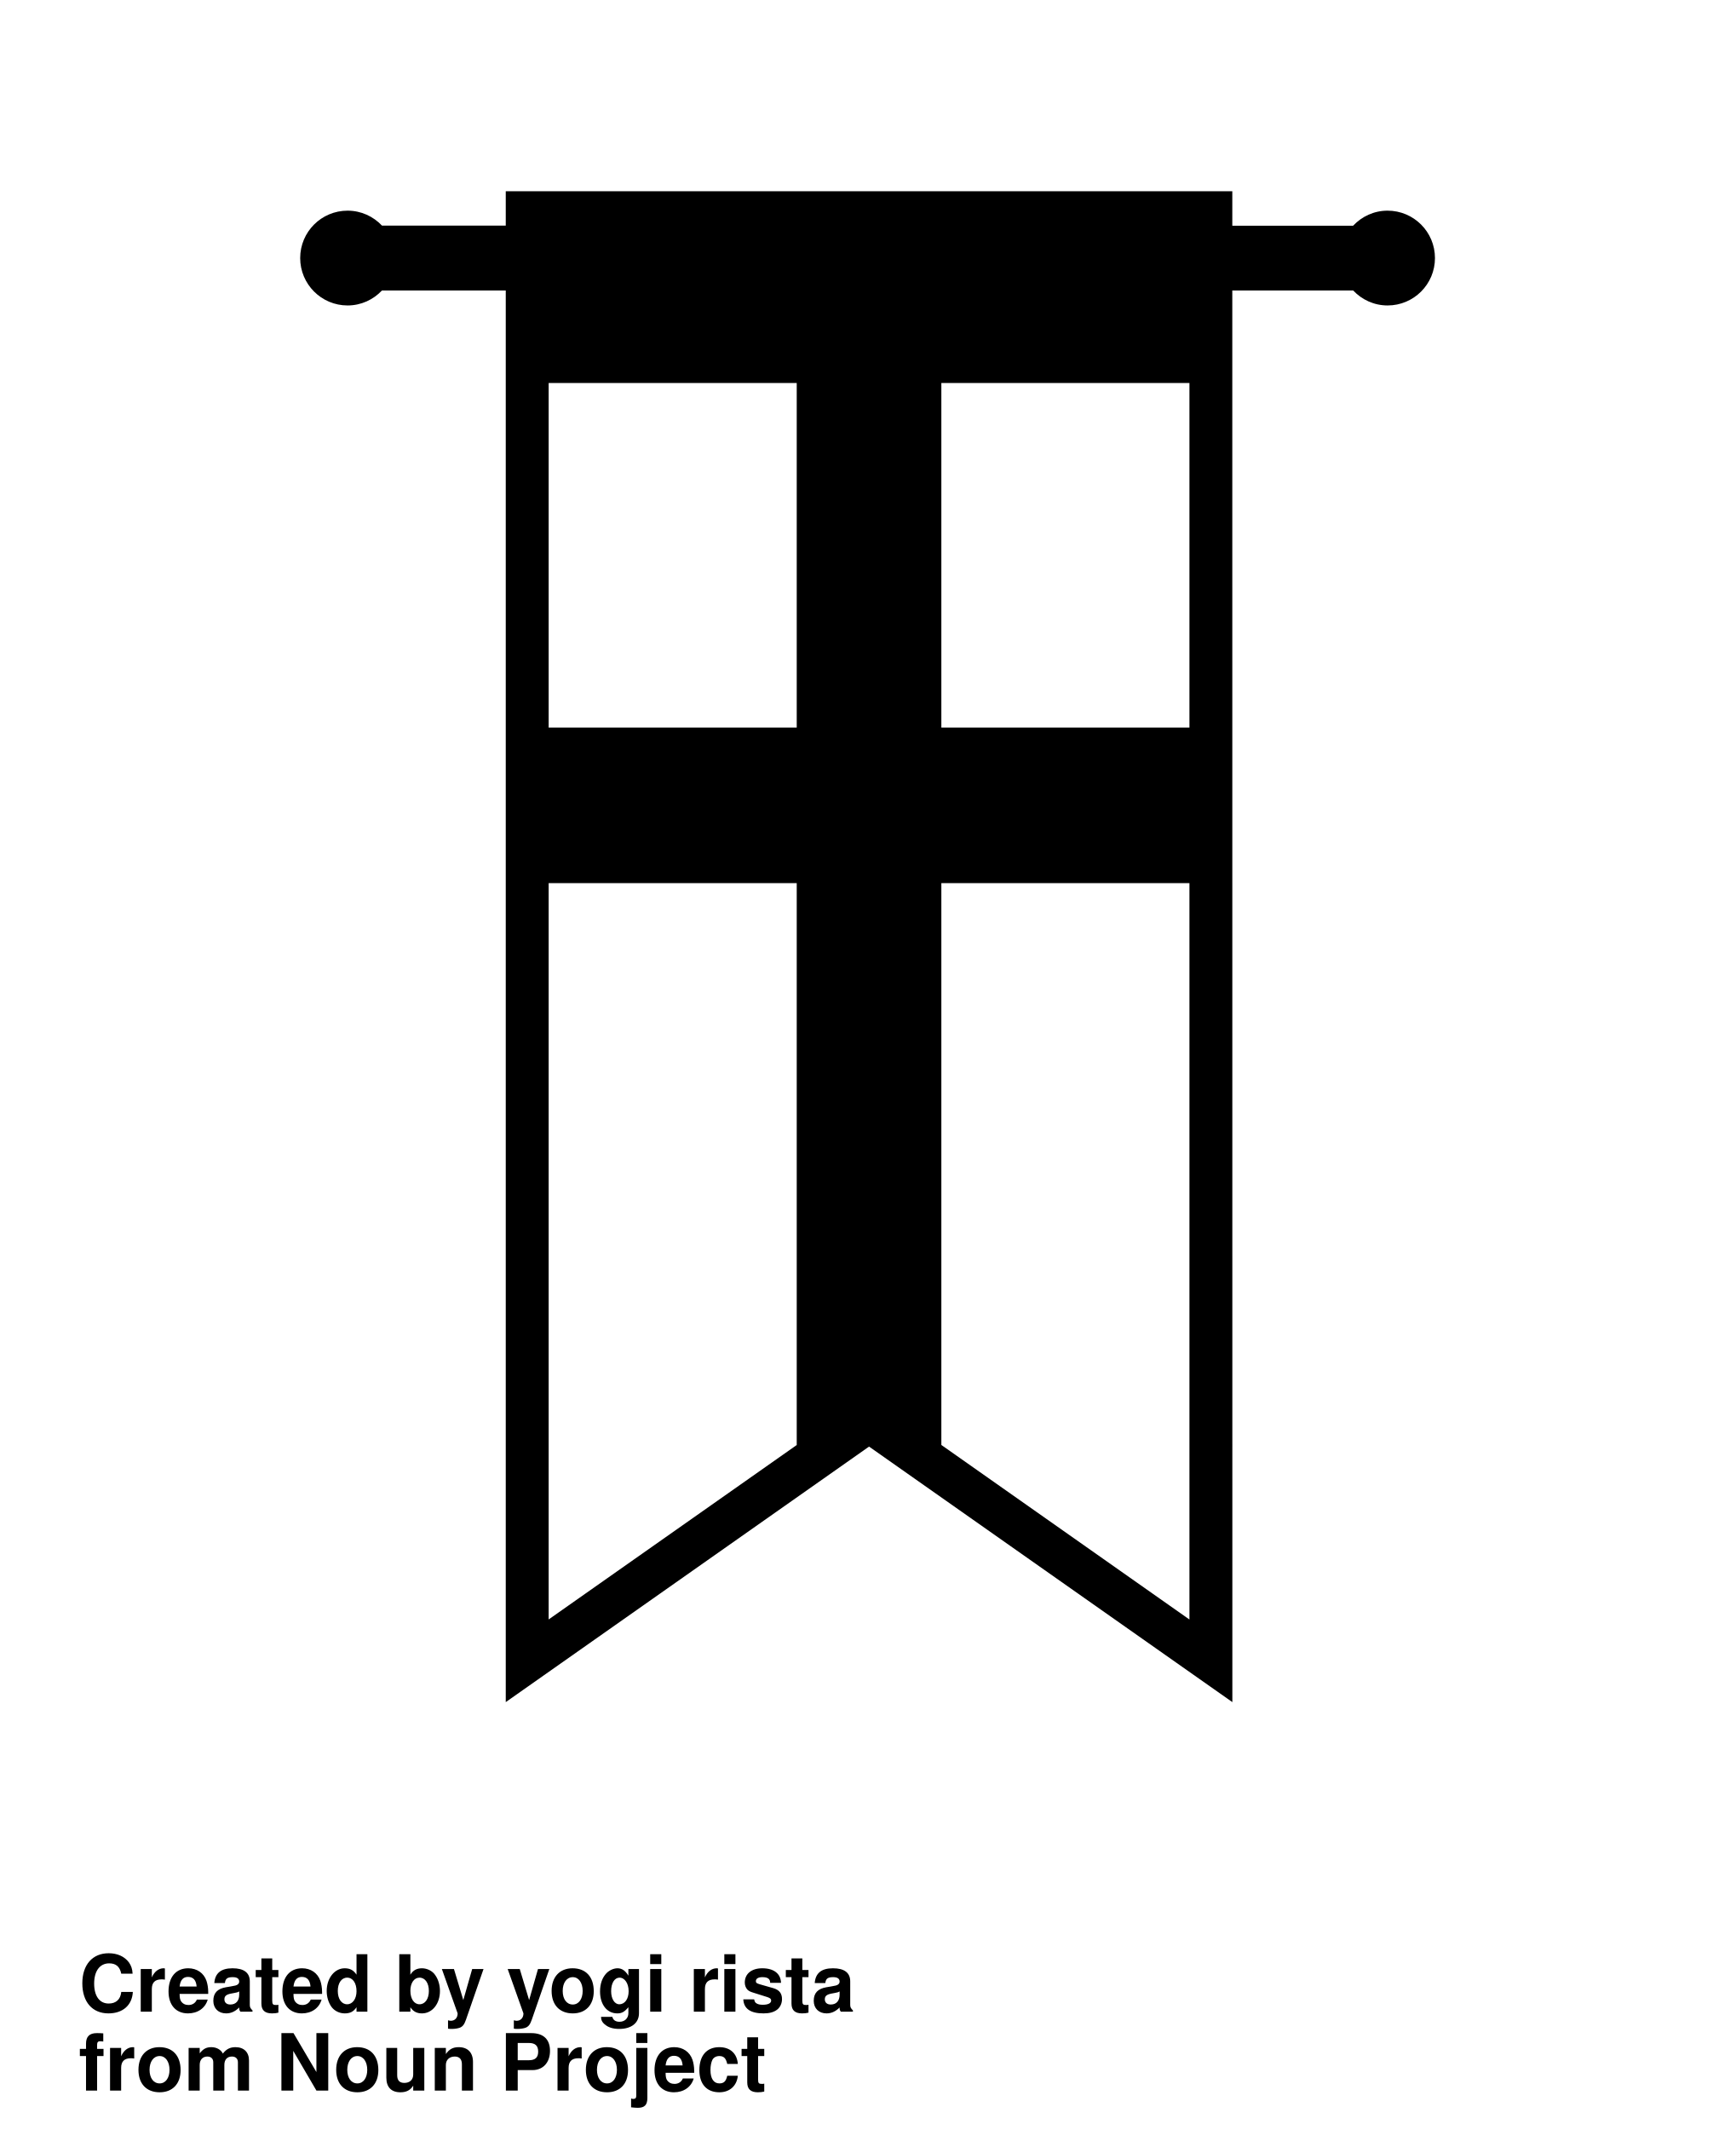
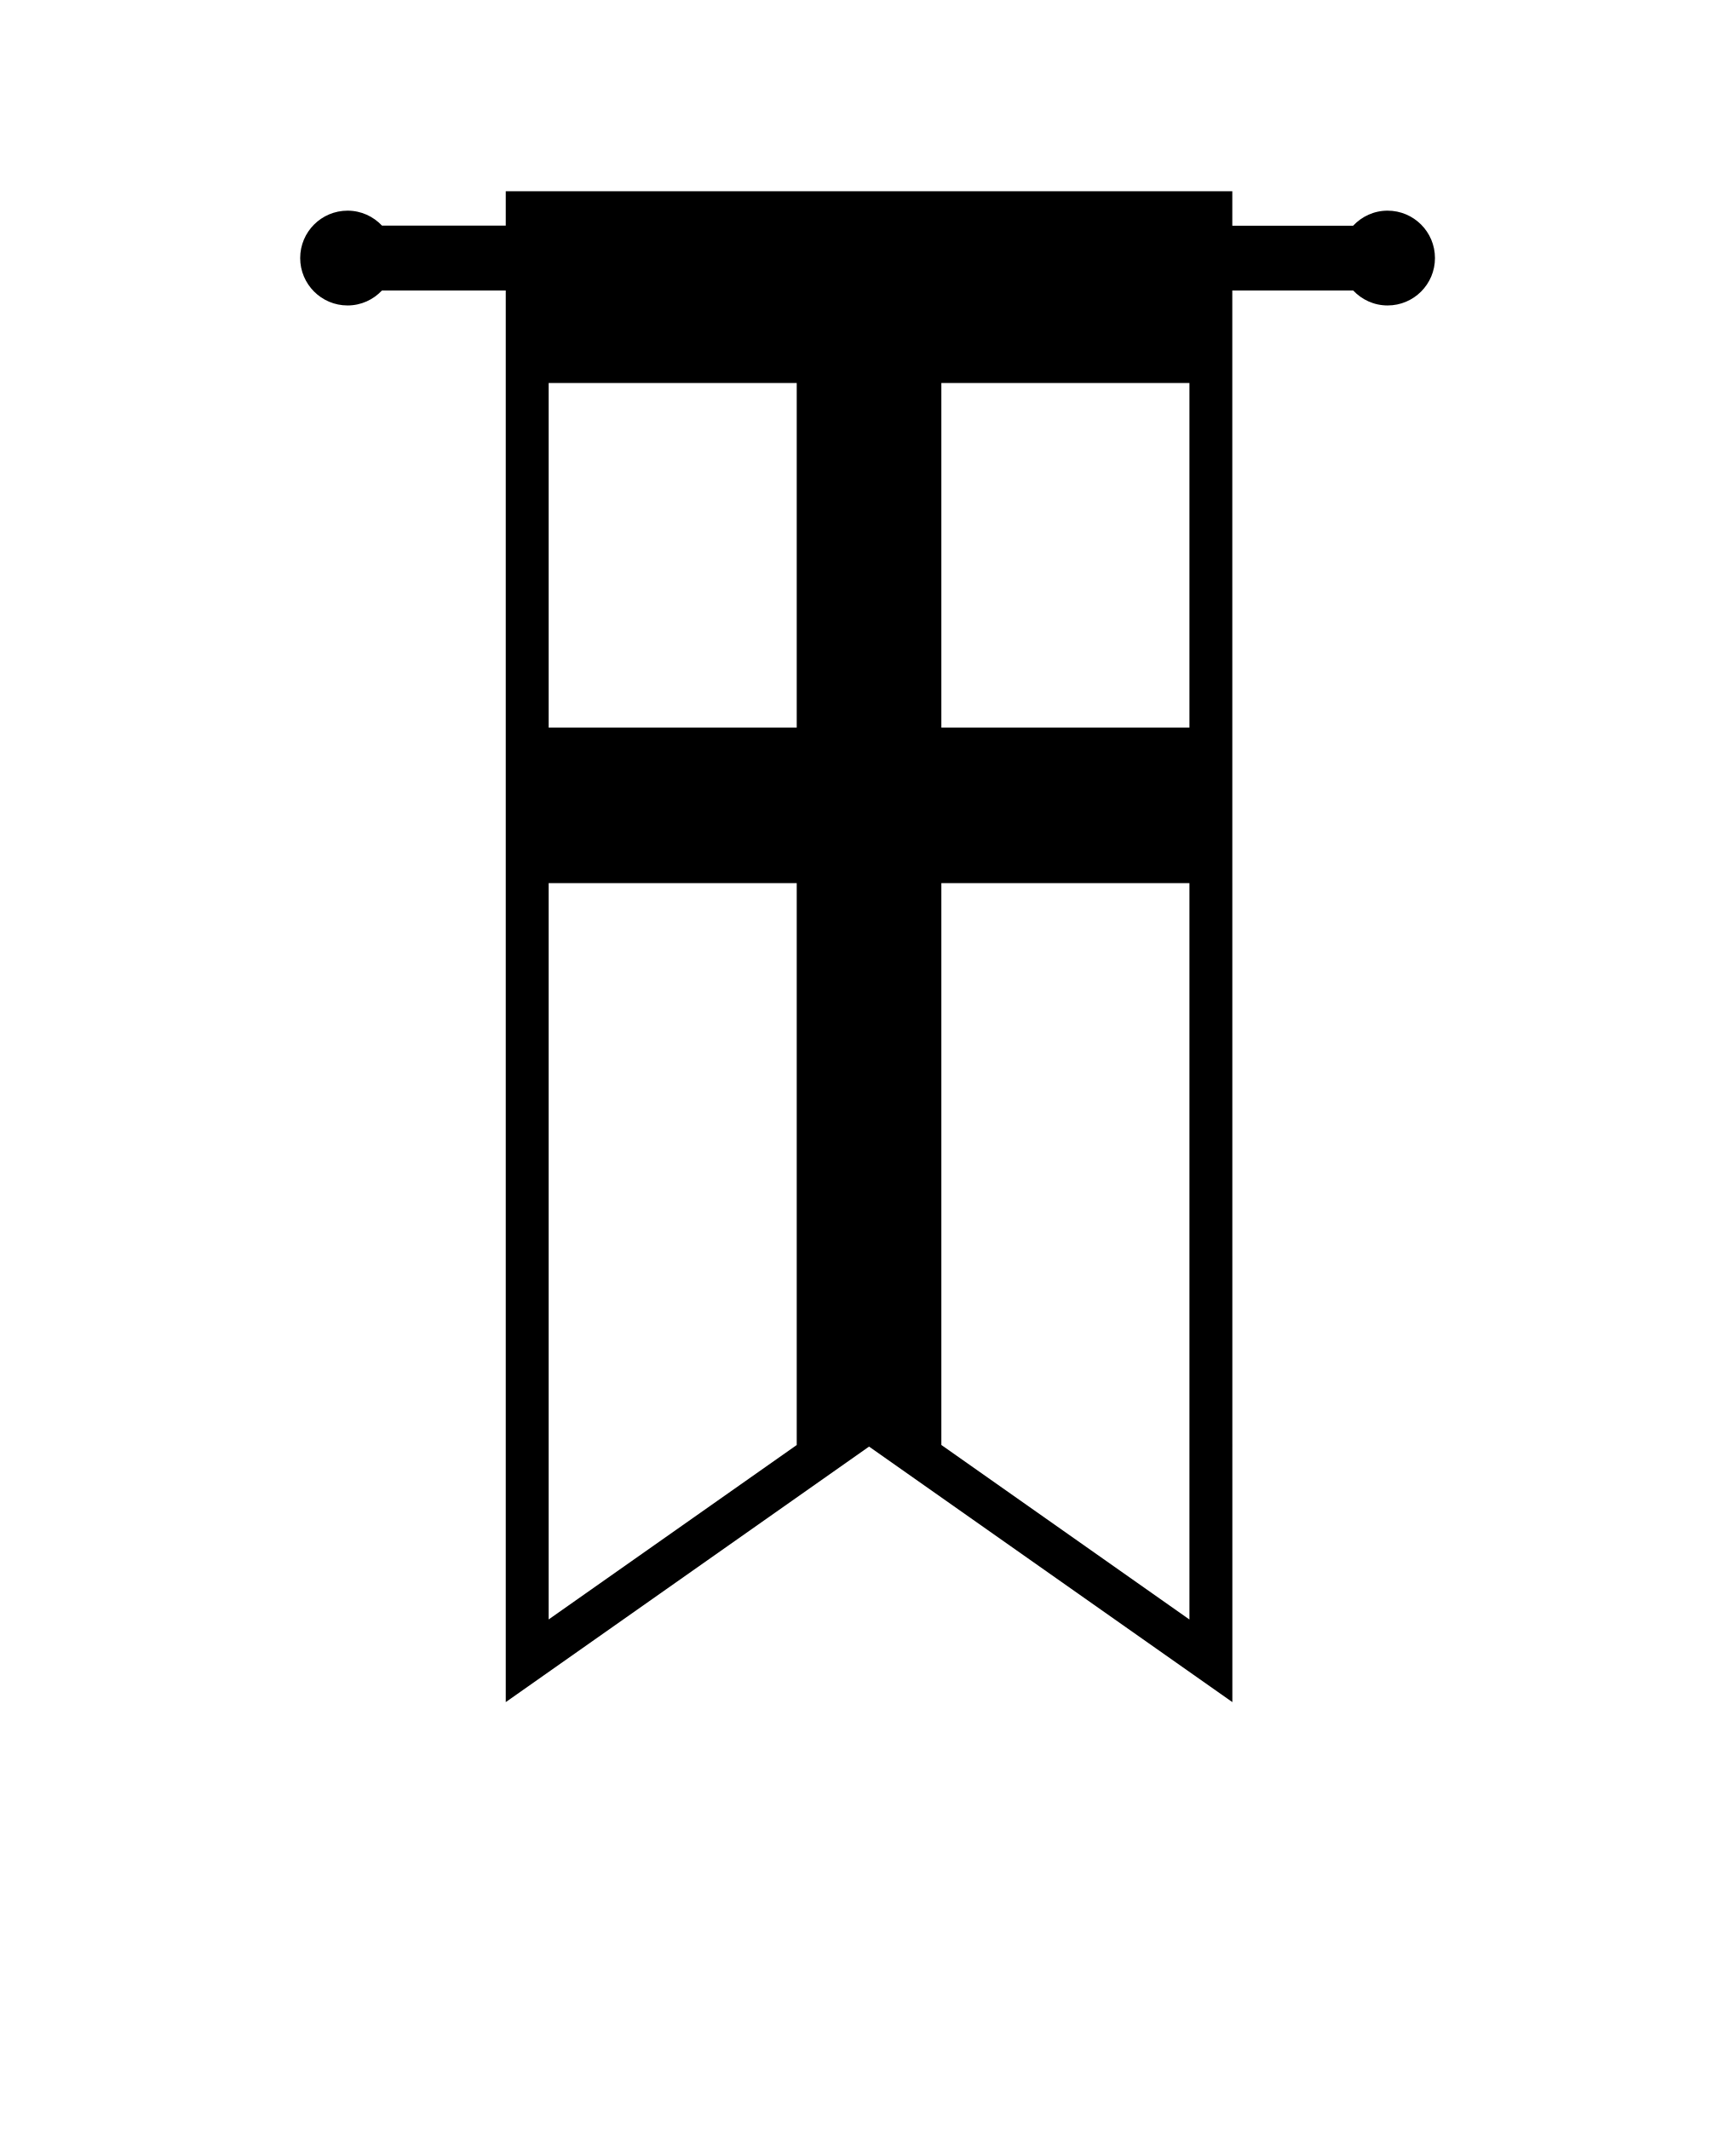
<svg xmlns="http://www.w3.org/2000/svg" version="1.1" viewBox="-5.0 -10.0 110.0 135.0">
  <path d="m82.965 3.352c-0.863 0-1.633 0.367-2.184 0.953h-7.66v-2.184h-46.059v2.18h-7.844c-0.551-0.582-1.32-0.949-2.184-0.949-1.66 0-3.004 1.344-3.004 3.004 0 1.656 1.344 3.004 3.004 3.004 0.859 0 1.633-0.367 2.18-0.949h7.848v89.469l23.031-16.195 23.031 16.195-0.004-89.469h7.664c0.547 0.582 1.32 0.949 2.18 0.949 1.66 0 3.004-1.344 3.004-3.004 0-1.66-1.344-3.004-3.004-3.004zm-37.457 10.922v21.84h-15.727v-21.84zm9.168 0h15.727v21.84h-15.727zm-24.895 31.699h15.727v35.613l-15.727 11.055zm24.895 35.609v-35.609h15.727v46.672z" />
-   <text x="0.0" y="117.5" font-size="5.0" font-weight="bold" font-family="Arbeit Regular, Helvetica, Arial-Unicode, Arial, Sans-serif" fill="#000000">Created by yogi rista</text>
-   <text x="0.0" y="122.5" font-size="5.0" font-weight="bold" font-family="Arbeit Regular, Helvetica, Arial-Unicode, Arial, Sans-serif" fill="#000000">from Noun Project</text>
</svg>
